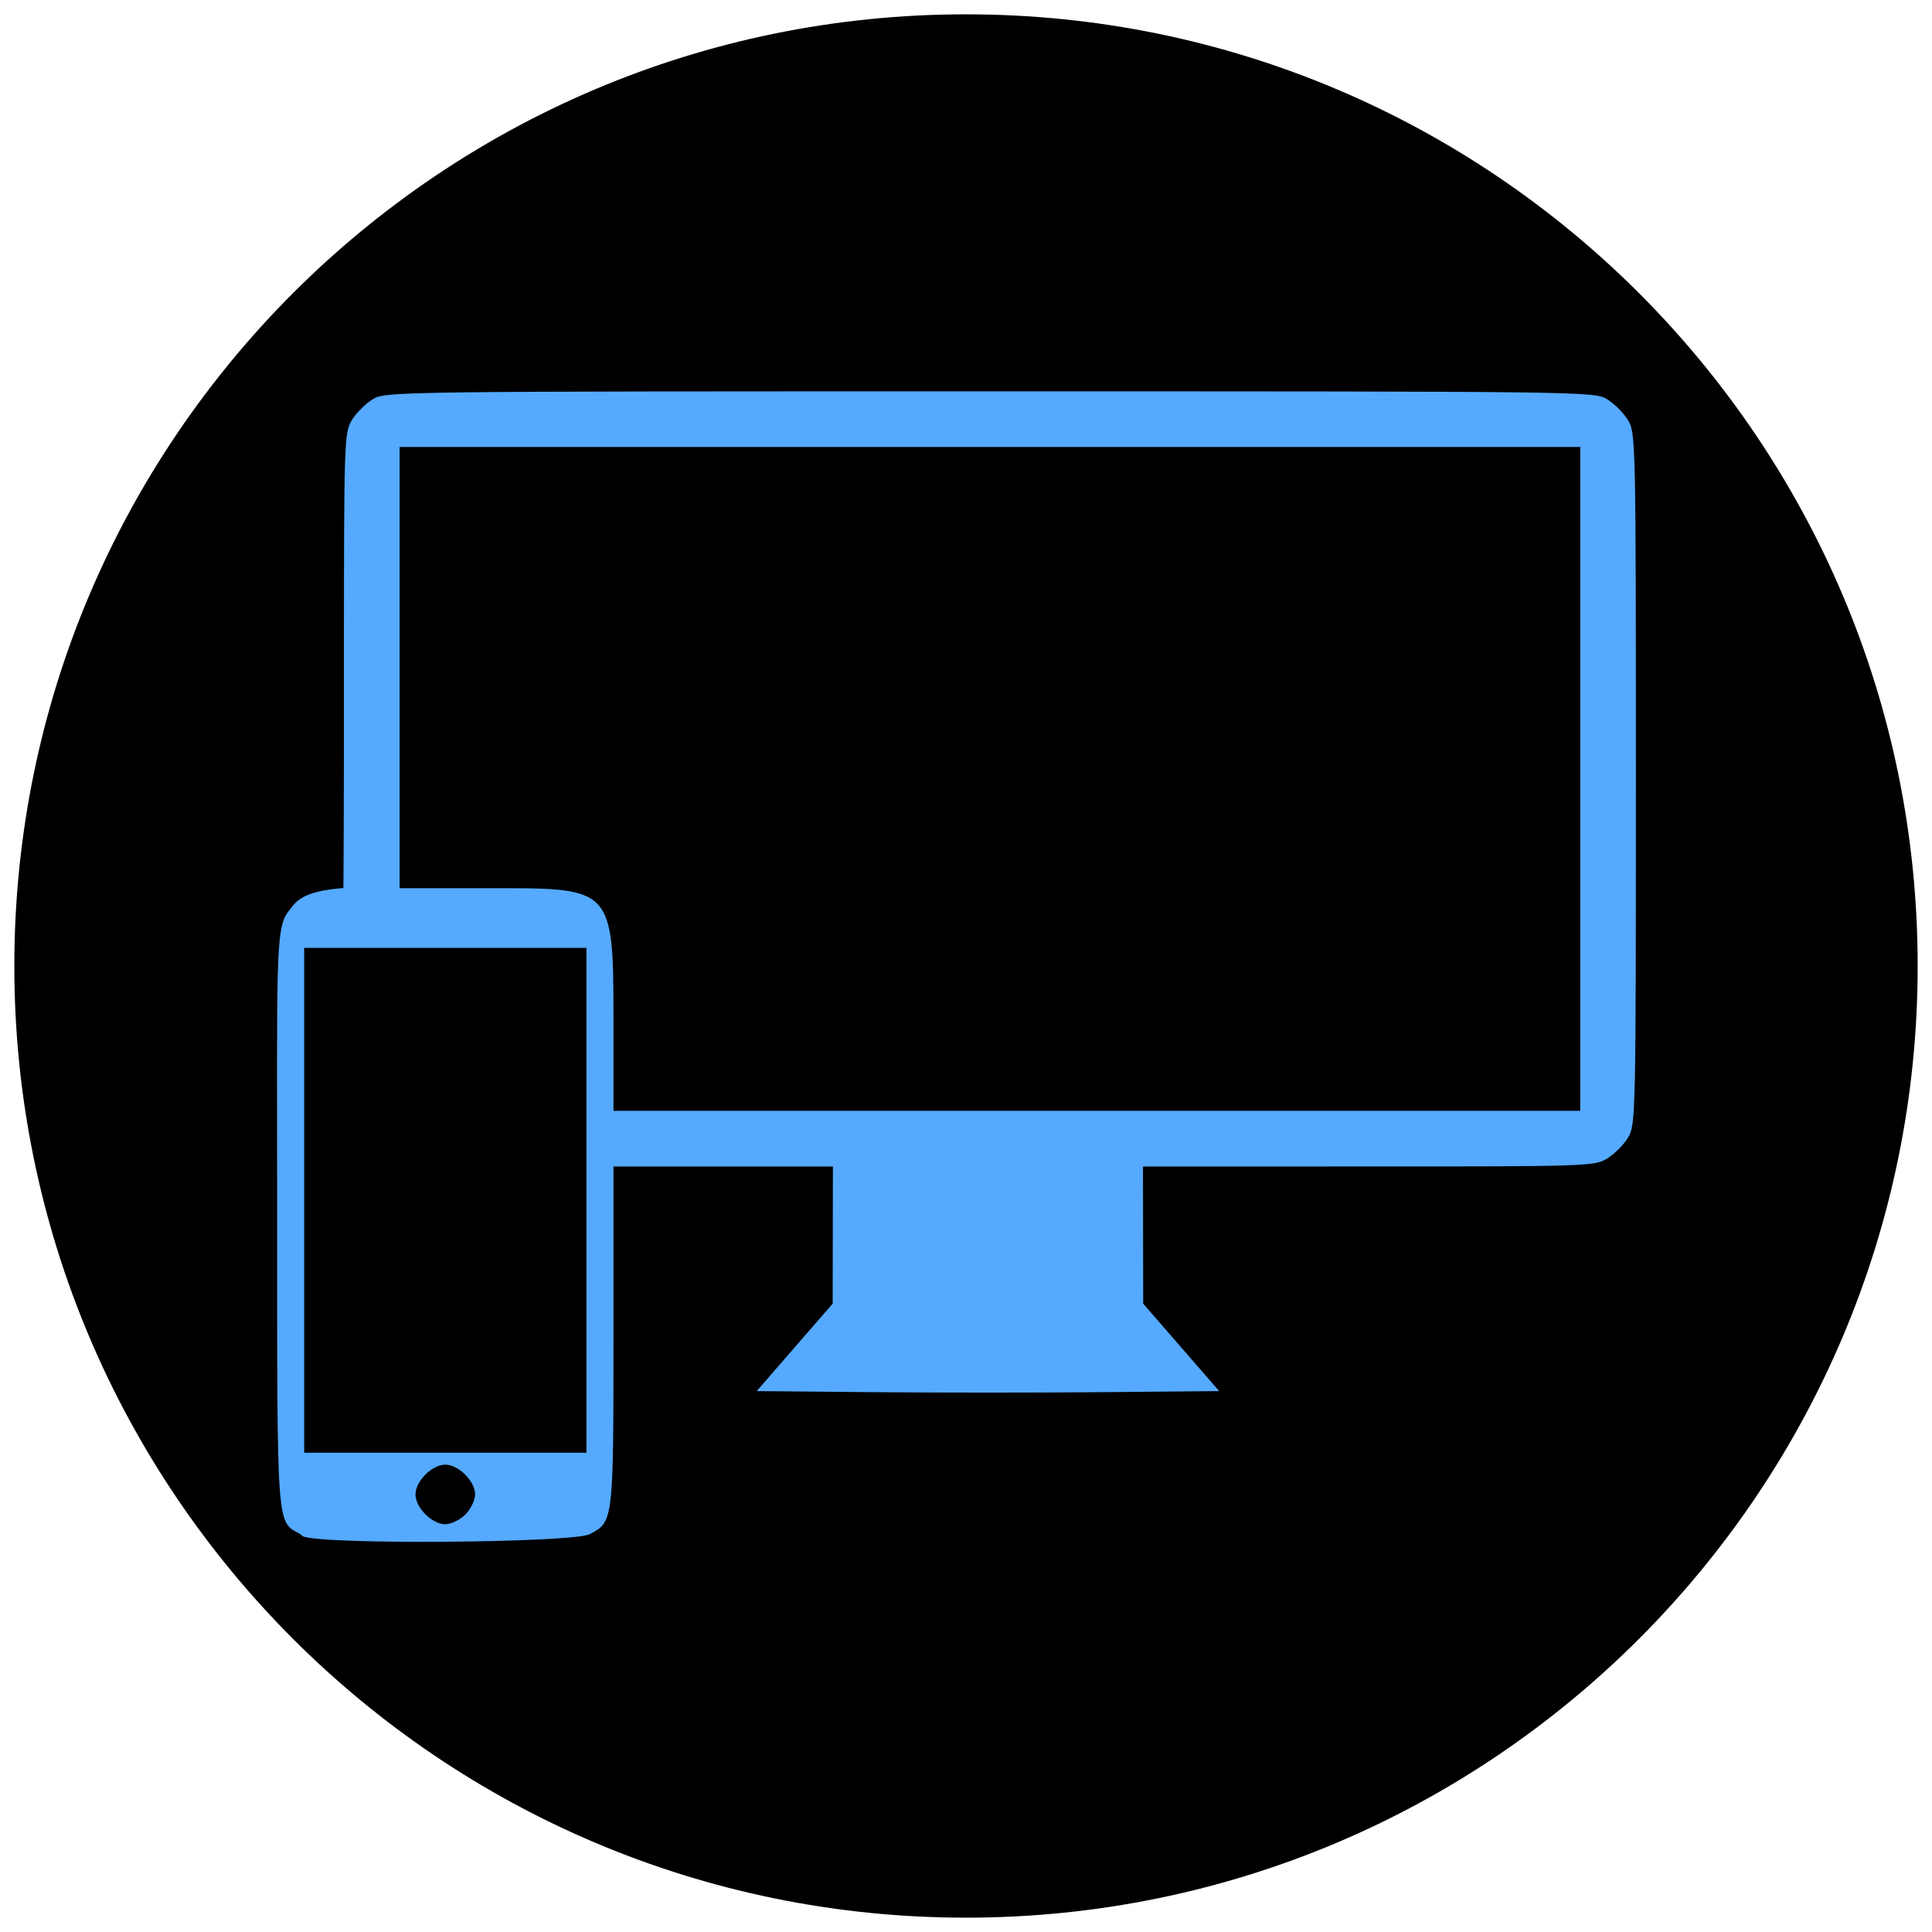
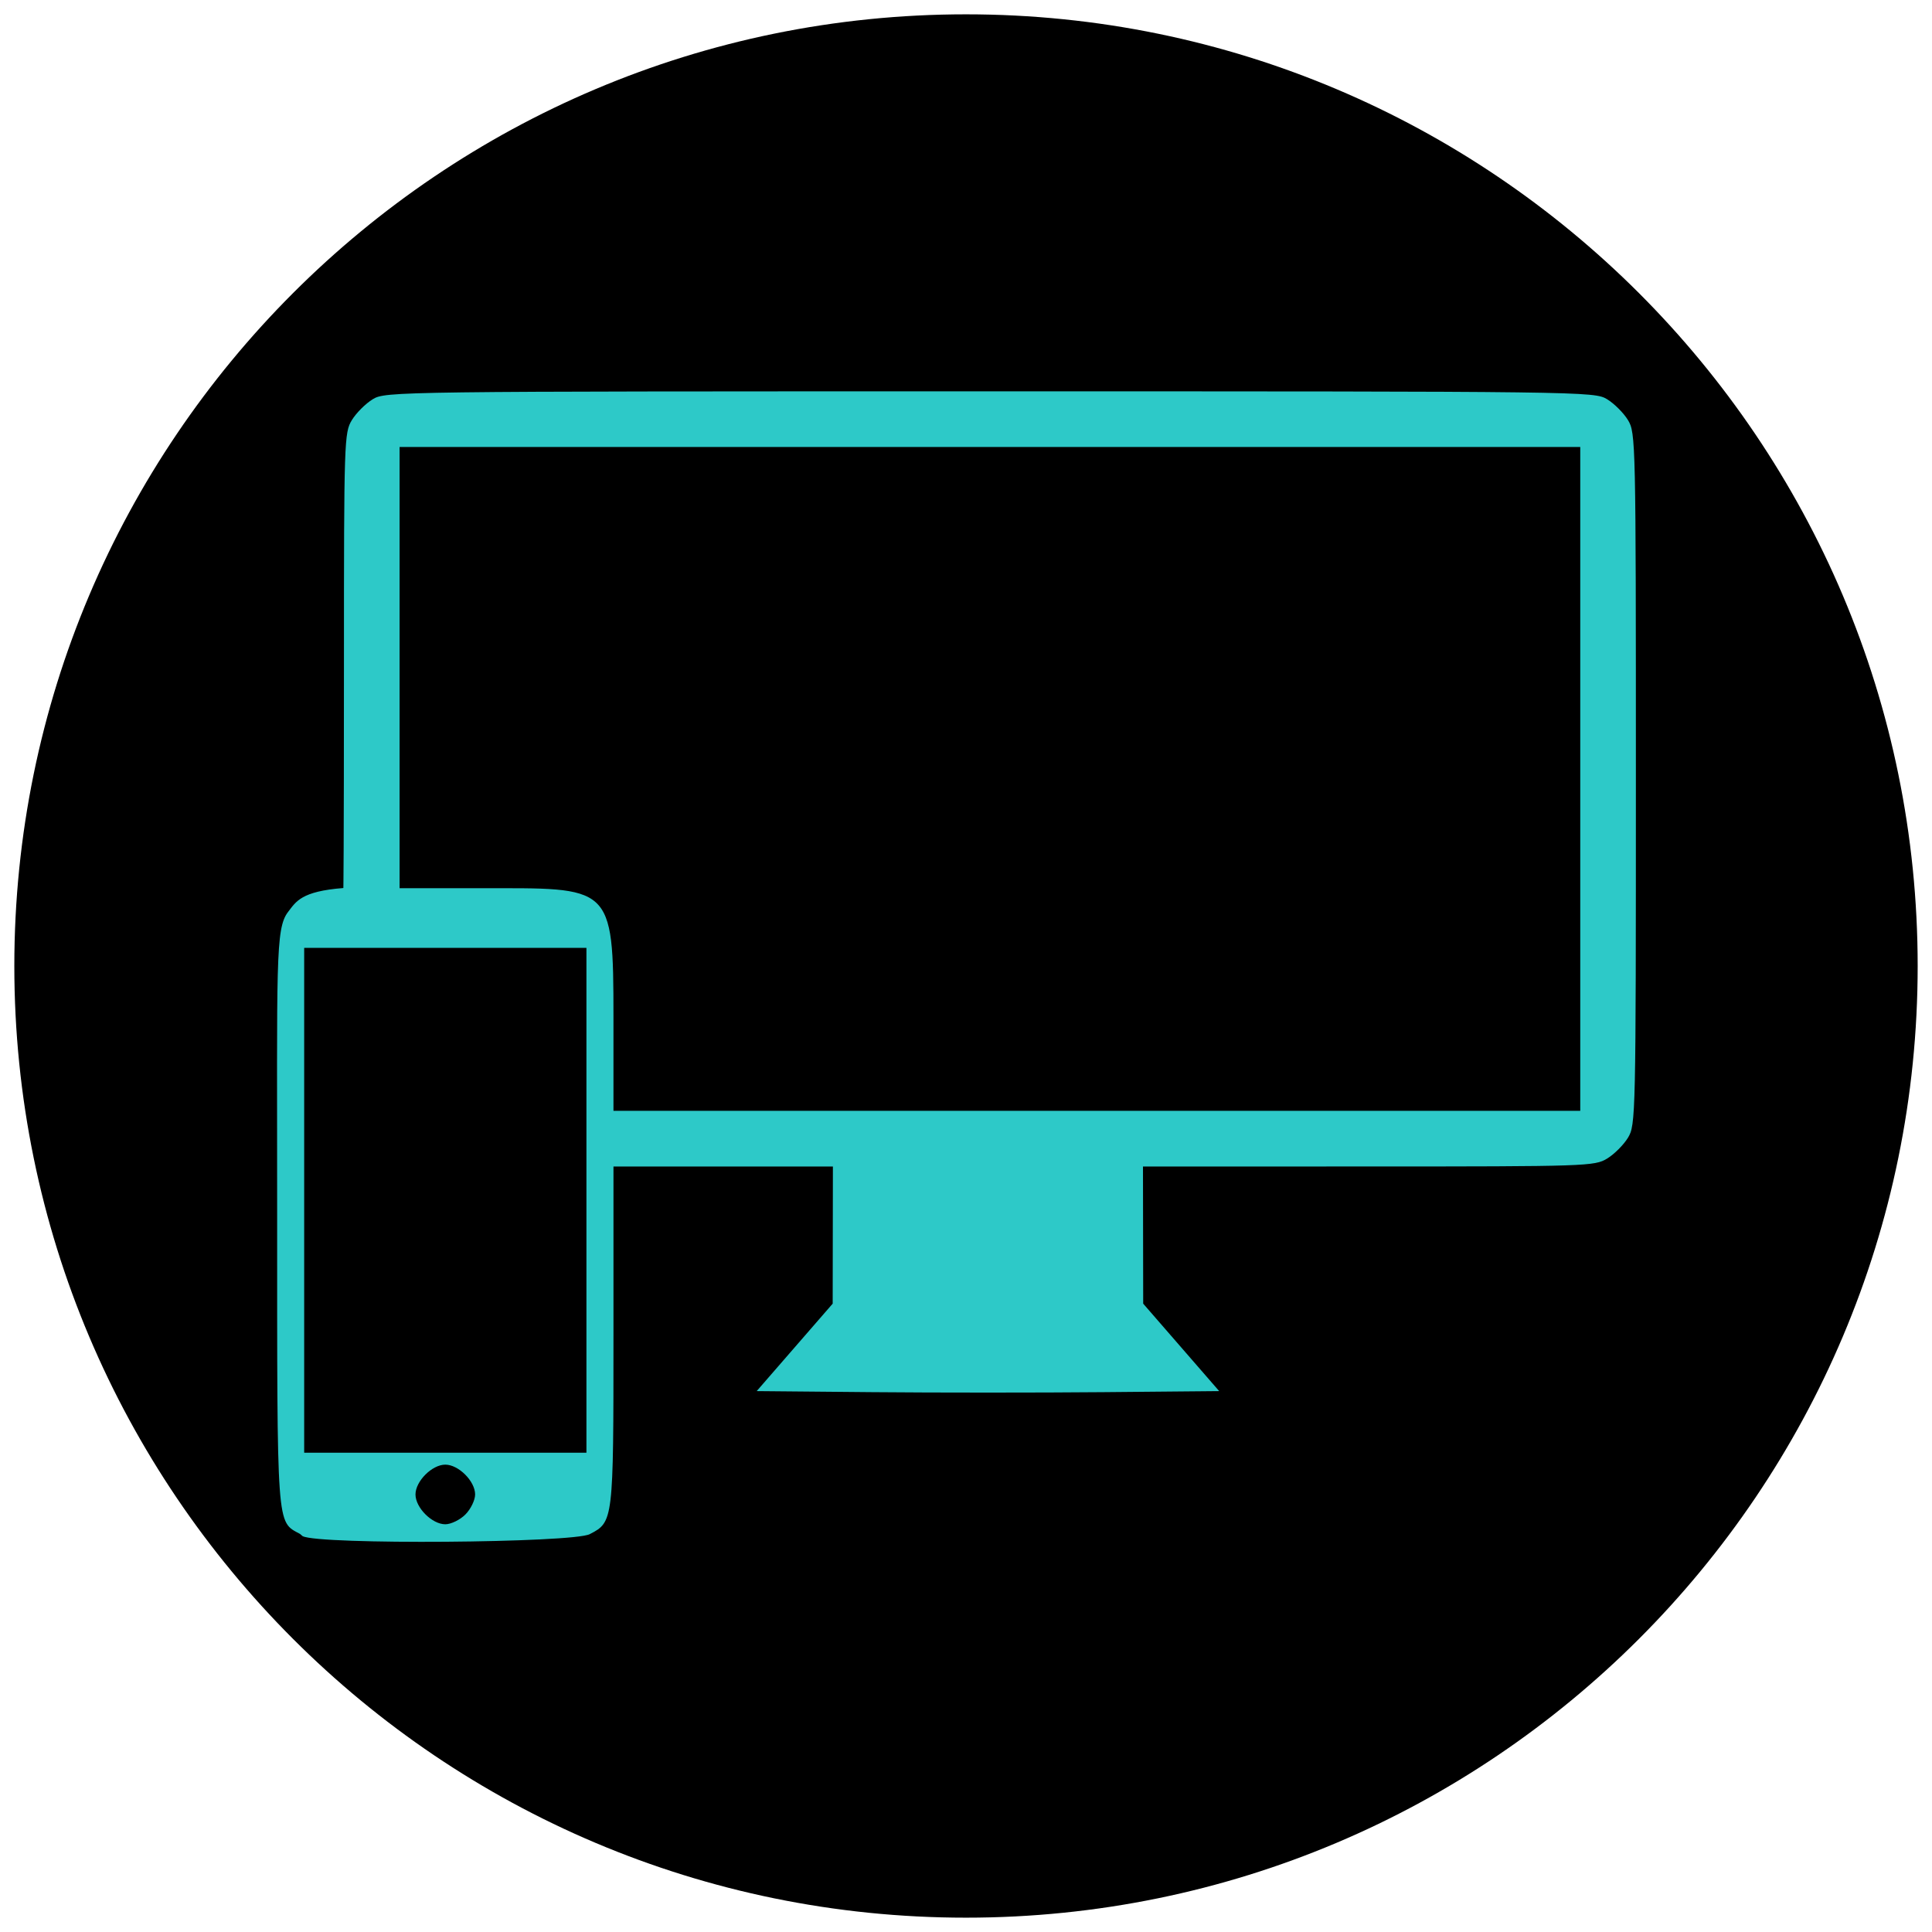
<svg xmlns="http://www.w3.org/2000/svg" id="svg2" version="1.1" width="607.5" height="607.5" viewBox="0 0 607.5 607.5">
  <defs id="defs6" />
  <circle style="fill:#000000;fill-opacity:1;stroke:none" id="path4180" cx="303.75" cy="303.75" r="299.245" />
-   <path style="fill:#55aaff;fill-opacity:1" d="m 94.35,482.337 c -7.444,-4.039 -7.203,-0.68 -7.203,-100.543 0,-79.23 -0.625,-89.77 3.432,-95.041 2.53,-3.286 4.111,-6.481 17.388,-7.519 0,0 0.181,-7.707 0.185,-71.502 0.005,-69.203 0.086,-71.697 2.489,-75.636 1.366,-2.241 4.317,-5.192 6.558,-6.558 4.018,-2.45 6.684,-2.484 194.074,-2.484 187.389,0 190.056,0.034 194.074,2.484 2.241,1.366 5.192,4.317 6.558,6.558 2.428,3.983 2.484,6.509 2.484,112.824 0,106.315 -0.056,108.841 -2.484,112.824 -1.366,2.241 -4.317,5.192 -6.558,6.558 -3.939,2.401 -6.432,2.484 -75.011,2.489 l -70.938,0.005 0.034,21.562 0.034,21.562 11.948,13.75 11.948,13.75 -36.357,0.331 c -19.996,0.182 -52.717,0.182 -72.713,0 l -36.357,-0.331 11.948,-13.75 11.948,-13.75 0.034,-21.562 0.034,-21.562 -37.5,0 -31.5,0 0,53.187 c 0,58.353 -0.026,58.573 -7.459,62.417 -5.352,2.767 -85.176,3.397 -90.291,0.622 z m 51.979,-6.111 c 1.688,-1.688 3.068,-4.526 3.068,-6.307 0,-4.168 -5.207,-9.375 -9.375,-9.375 -4.168,0 -9.375,5.207 -9.375,9.375 0,4.168 5.207,9.375 9.375,9.375 1.781,0 4.619,-1.381 6.307,-3.068 z m 38.068,-98.807 0,-79.375 -44.375,0 -44.375,0 0,79.375 0,79.375 44.375,0 44.375,0 z m 312.5,-132.5 0,-104.375 -185.625,0 -185.625,0 0,69.375 0,69.375 25.062,0 c 41.502,0 42.188,-1.621 42.188,40.563 l 0,29.437 149,0 155,0 z" id="path4178" />
+   <path style="fill:#2dc9c8;fill-opacity:1" d="m 94.35,482.337 c -7.444,-4.039 -7.203,-0.68 -7.203,-100.543 0,-79.23 -0.625,-89.77 3.432,-95.041 2.53,-3.286 4.111,-6.481 17.388,-7.519 0,0 0.181,-7.707 0.185,-71.502 0.005,-69.203 0.086,-71.697 2.489,-75.636 1.366,-2.241 4.317,-5.192 6.558,-6.558 4.018,-2.45 6.684,-2.484 194.074,-2.484 187.389,0 190.056,0.034 194.074,2.484 2.241,1.366 5.192,4.317 6.558,6.558 2.428,3.983 2.484,6.509 2.484,112.824 0,106.315 -0.056,108.841 -2.484,112.824 -1.366,2.241 -4.317,5.192 -6.558,6.558 -3.939,2.401 -6.432,2.484 -75.011,2.489 l -70.938,0.005 0.034,21.562 0.034,21.562 11.948,13.75 11.948,13.75 -36.357,0.331 c -19.996,0.182 -52.717,0.182 -72.713,0 l -36.357,-0.331 11.948,-13.75 11.948,-13.75 0.034,-21.562 0.034,-21.562 -37.5,0 -31.5,0 0,53.187 c 0,58.353 -0.026,58.573 -7.459,62.417 -5.352,2.767 -85.176,3.397 -90.291,0.622 z m 51.979,-6.111 c 1.688,-1.688 3.068,-4.526 3.068,-6.307 0,-4.168 -5.207,-9.375 -9.375,-9.375 -4.168,0 -9.375,5.207 -9.375,9.375 0,4.168 5.207,9.375 9.375,9.375 1.781,0 4.619,-1.381 6.307,-3.068 z m 38.068,-98.807 0,-79.375 -44.375,0 -44.375,0 0,79.375 0,79.375 44.375,0 44.375,0 z m 312.5,-132.5 0,-104.375 -185.625,0 -185.625,0 0,69.375 0,69.375 25.062,0 c 41.502,0 42.188,-1.621 42.188,40.563 l 0,29.437 149,0 155,0 z" id="path4178" />
</svg>
